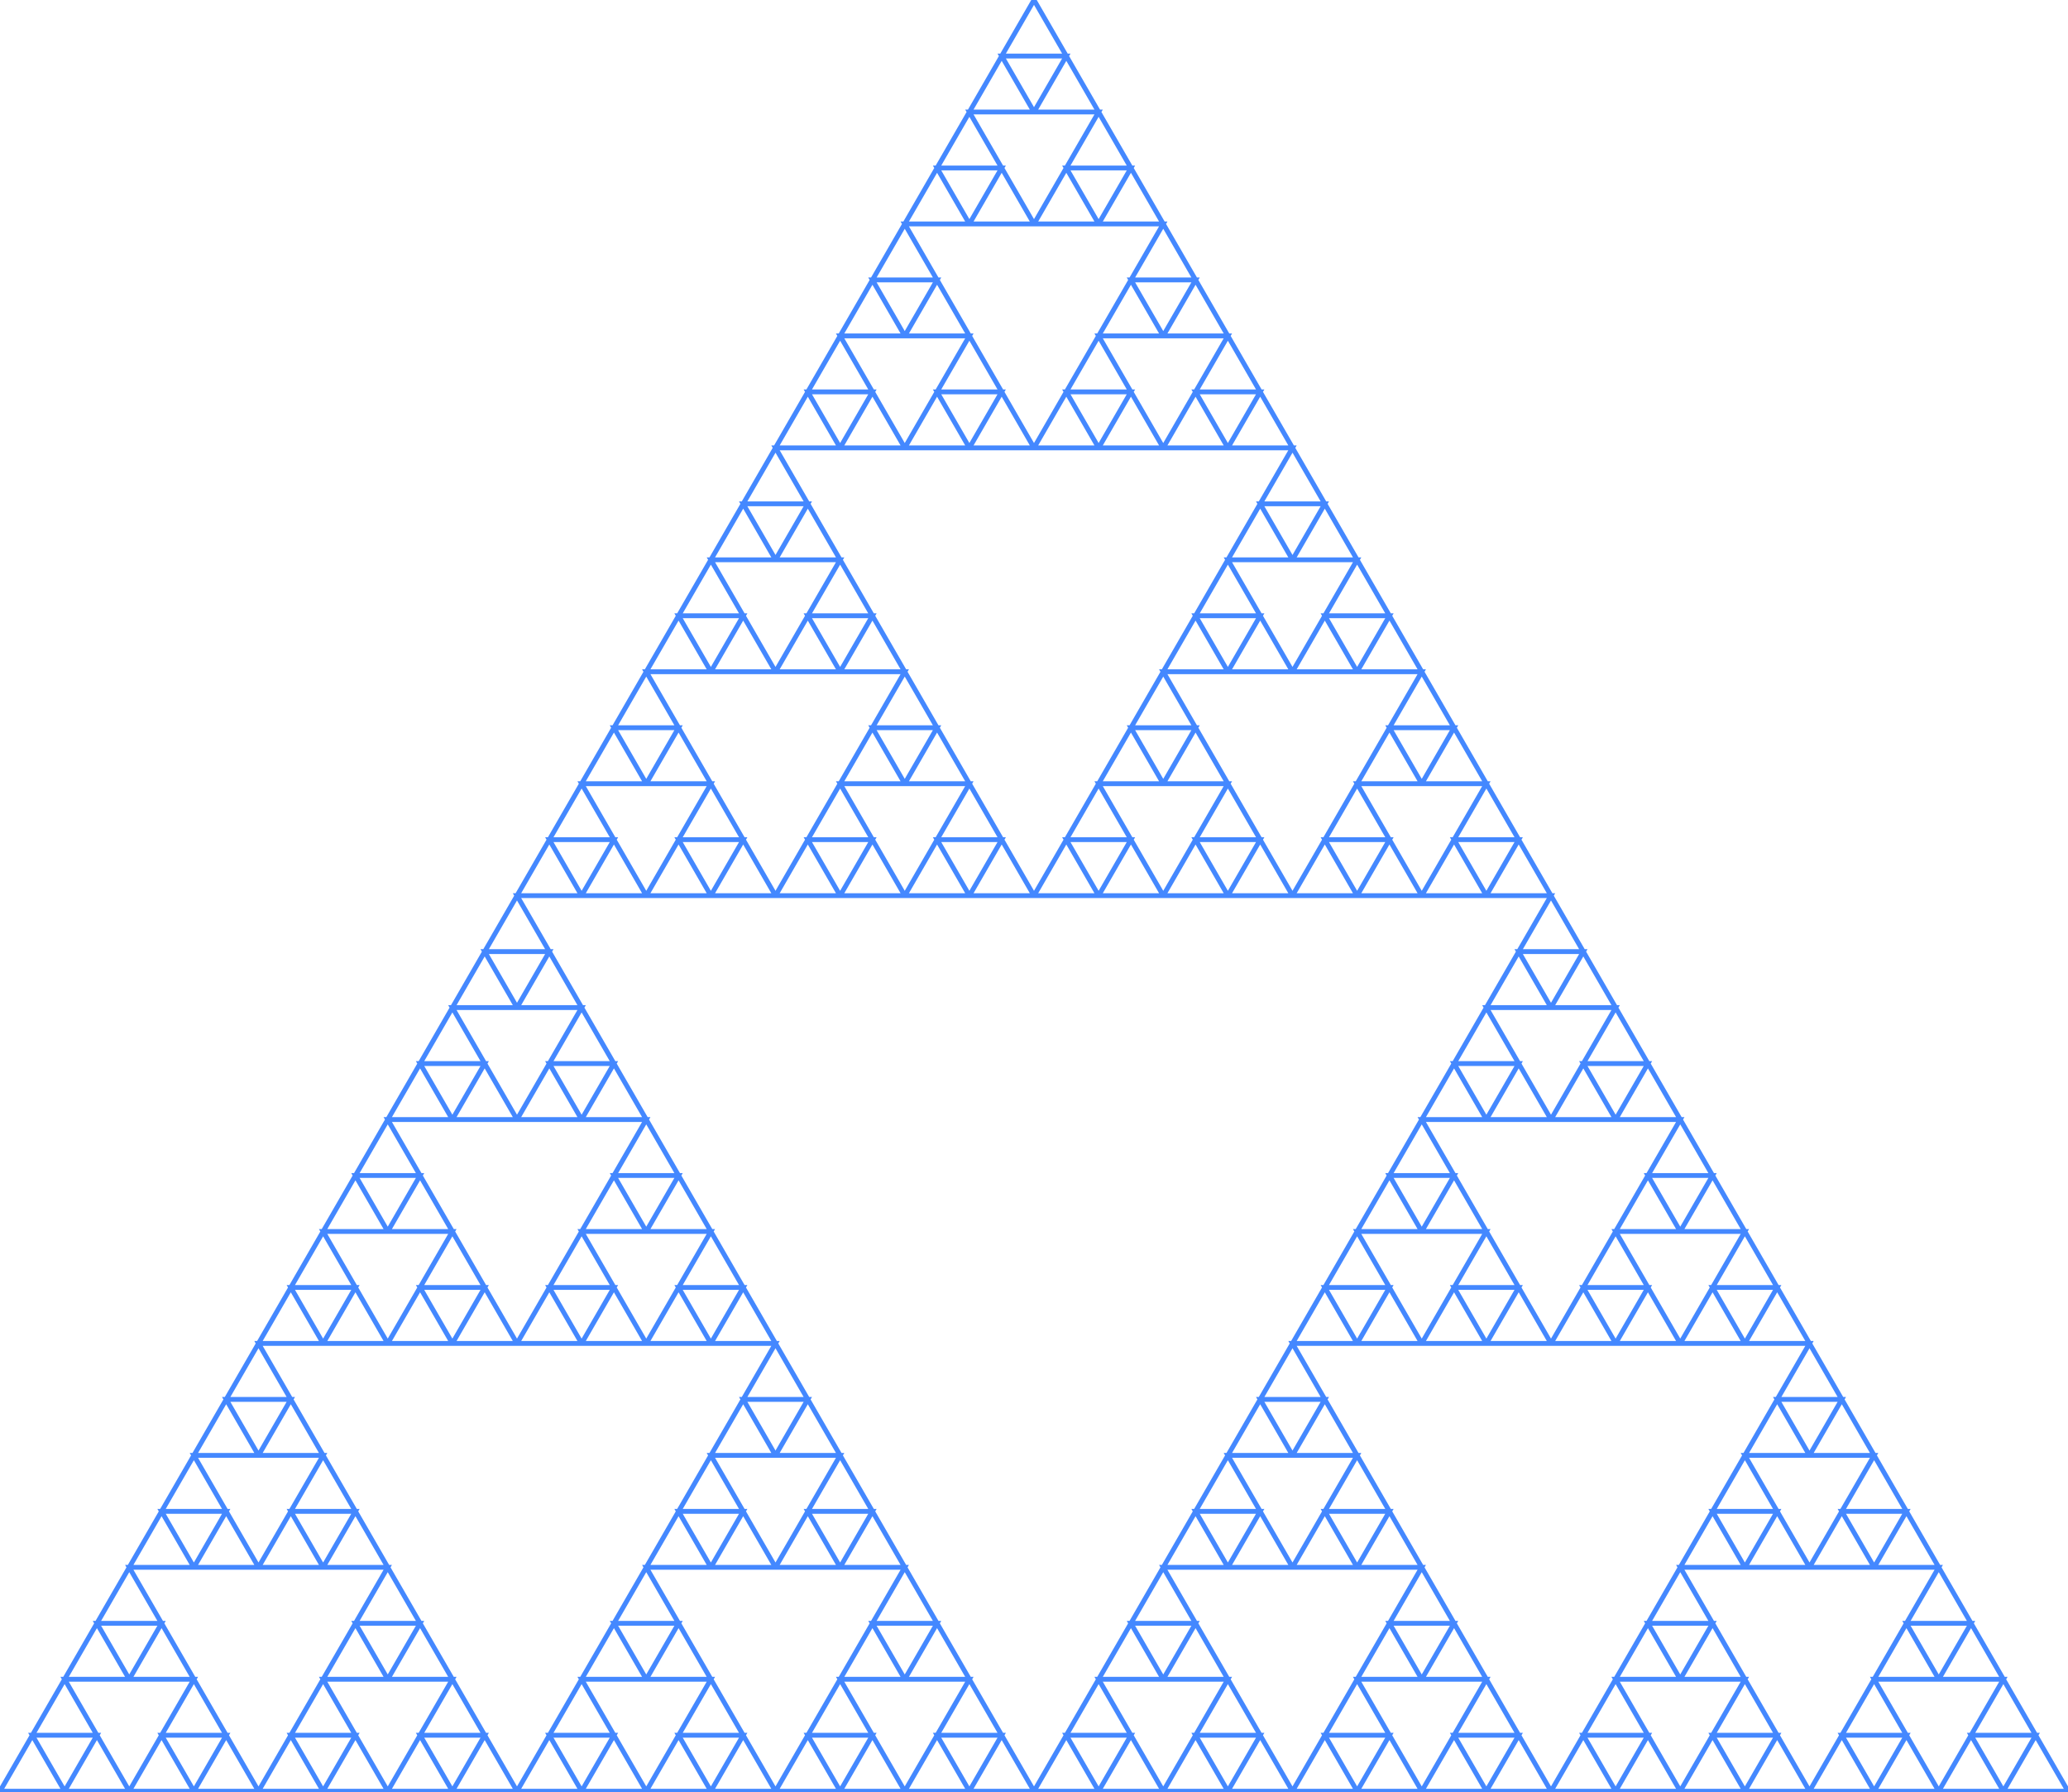
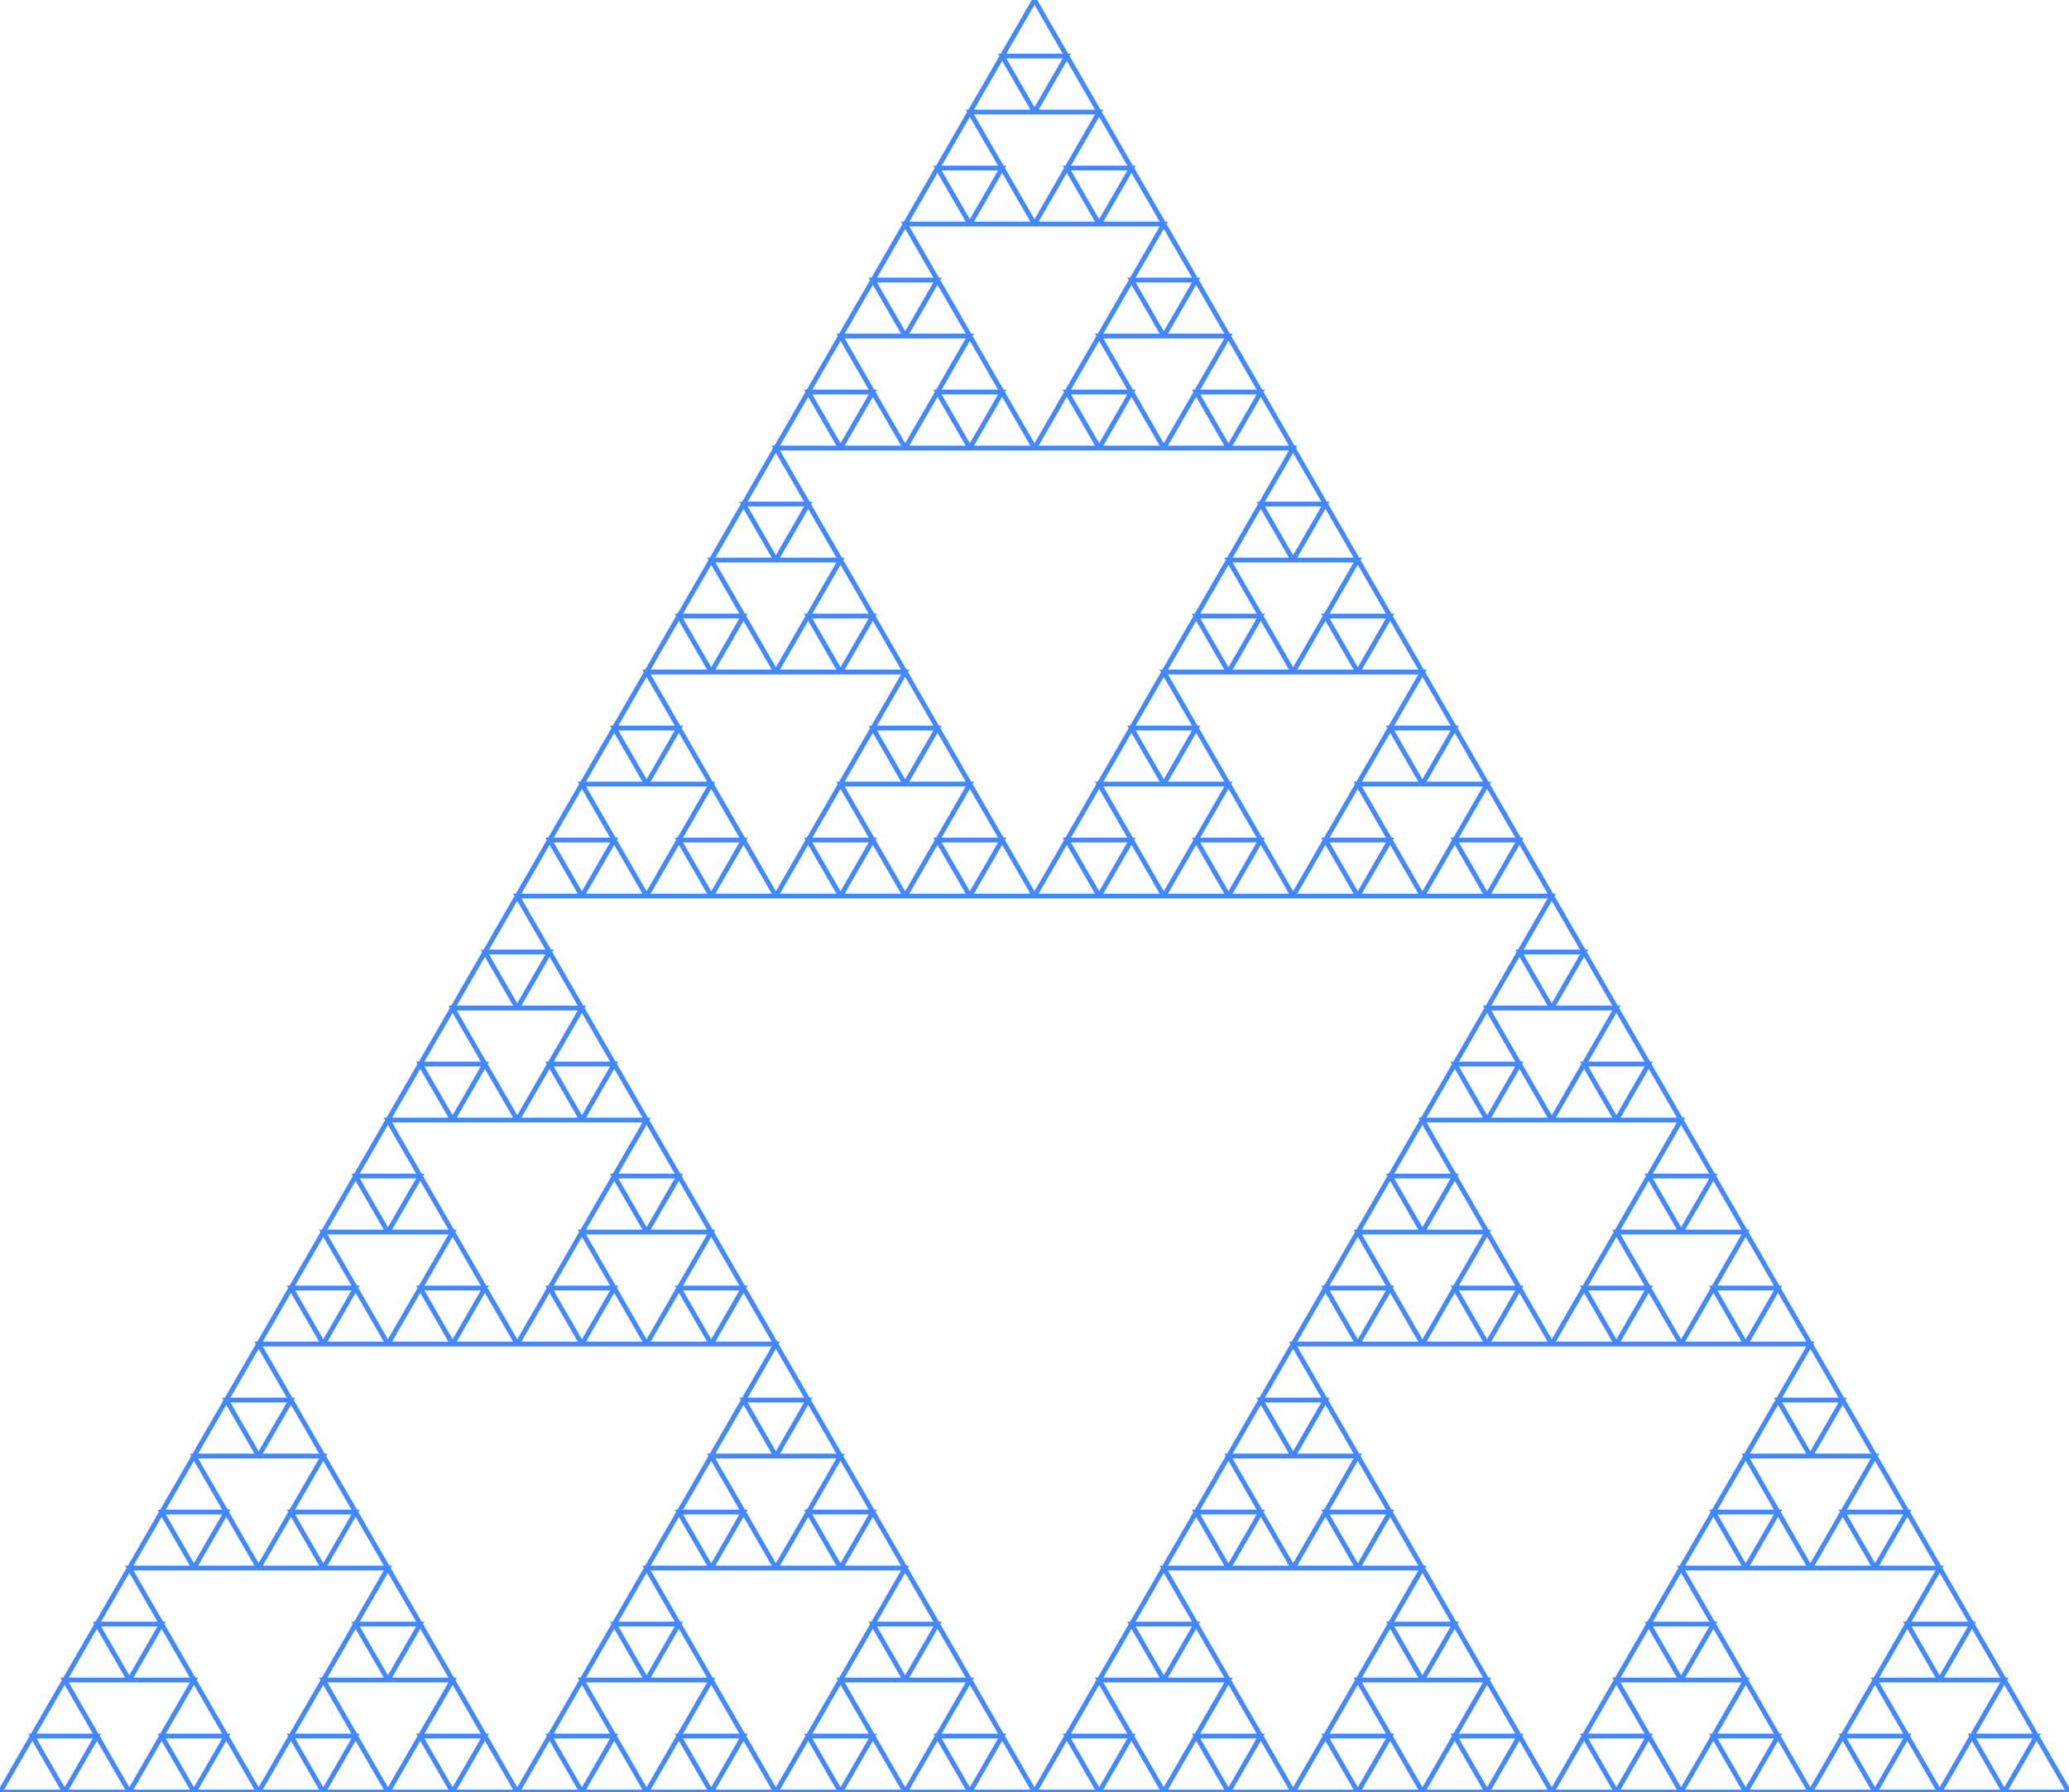
- <svg xmlns="http://www.w3.org/2000/svg" viewBox="0 0 480 415.692" transform-origin="50% 50%" width="100%" height="100%">
+ <svg xmlns="http://www.w3.org/2000/svg" viewBox="-7.105427E-15 -415.692  " transform-origin="50% 50%" width="100%" height="100%">
  <path id="turtle-path" d="m 0 415.692   l 15 0 l -7.5 -12.99 l 15 0 l -7.5 12.99 l 15 0 l -7.5 -12.99 l -7.5 -12.99 l 15 0 l -7.5 -12.99 l 15 0 l -7.5 12.99 l 15 0 l -7.5 12.99 l -7.5 12.99 l 15 0 l -7.5 -12.99 l 15 0 l -7.5 12.99 l 15 0 l -7.5 -12.99 l -7.5 -12.99 l -7.5 -12.99 l -7.5 -12.99 l 15 0 l -7.5 -12.99 l 15 0 l -7.5 12.99 l 15 0 l -7.5 -12.99 l -7.5 -12.99 l 15 0 l -7.5 -12.99 l 15 0 l -7.5 12.99 l 15 0 l -7.5 12.99 l -7.5 12.99 l 15 0 l -7.5 -12.99 l 15 0 l -7.5 12.99 l 15 0 l -7.5 12.99 l -7.5 12.99 l -7.5 12.99 l -7.5 12.99 l 15 0 l -7.5 -12.99 l 15 0 l -7.5 12.99 l 15 0 l -7.5 -12.99 l -7.5 -12.99 l 15 0 l -7.5 -12.99 l 15 0 l -7.5 12.99 l 15 0 l -7.5 12.99 l -7.5 12.99 l 15 0 l -7.5 -12.99 l 15 0 l -7.5 12.99 l 15 0 l -7.5 -12.99 l -7.5 -12.99 l -7.5 -12.99 l -7.5 -12.99 l -7.5 -12.99 l -7.5 -12.99 l -7.5 -12.99 l -7.5 -12.99 l 15 0 l -7.5 -12.99 l 15 0 l -7.5 12.99 l 15 0 l -7.5 -12.99 l -7.5 -12.99 l 15 0 l -7.5 -12.99 l 15 0 l -7.5 12.99 l 15 0 l -7.5 12.99 l -7.5 12.99 l 15 0 l -7.5 -12.99 l 15 0 l -7.5 12.99 l 15 0 l -7.5 -12.99 l -7.5 -12.99 l -7.5 -12.99 l -7.5 -12.99 l 15 0 l -7.5 -12.99 l 15 0 l -7.5 12.99 l 15 0 l -7.5 -12.99 l -7.5 -12.99 l 15 0 l -7.5 -12.99 l 15 0 l -7.5 12.99 l 15 0 l -7.5 12.99 l -7.5 12.99 l 15 0 l -7.5 -12.99 l 15 0 l -7.5 12.99 l 15 0 l -7.5 12.99 l -7.5 12.99 l -7.5 12.99 l -7.5 12.99 l 15 0 l -7.5 -12.99 l 15 0 l -7.5 12.99 l 15 0 l -7.5 -12.99 l -7.5 -12.99 l 15 0 l -7.5 -12.99 l 15 0 l -7.5 12.99 l 15 0 l -7.5 12.99 l -7.5 12.99 l 15 0 l -7.5 -12.99 l 15 0 l -7.5 12.99 l 15 0 l -7.5 12.99 l -7.5 12.99 l -7.5 12.99 l -7.5 12.99 l -7.5 12.99 l -7.5 12.99 l -7.5 12.99 l -7.5 12.99 l 15 0 l -7.5 -12.99 l 15 0 l -7.5 12.99 l 15 0 l -7.5 -12.99 l -7.5 -12.99 l 15 0 l -7.5 -12.99 l 15 0 l -7.5 12.99 l 15 0 l -7.5 12.99 l -7.5 12.99 l 15 0 l -7.5 -12.99 l 15 0 l -7.5 12.99 l 15 0 l -7.5 -12.99 l -7.5 -12.99 l -7.5 -12.99 l -7.5 -12.99 l 15 0 l -7.5 -12.99 l 15 0 l -7.5 12.99 l 15 0 l -7.5 -12.99 l -7.5 -12.99 l 15 0 l -7.5 -12.99 l 15 0 l -7.5 12.99 l 15 0 l -7.5 12.99 l -7.5 12.99 l 15 0 l -7.5 -12.99 l 15 0 l -7.5 12.99 l 15 0 l -7.5 12.99 l -7.5 12.99 l -7.5 12.99 l -7.5 12.99 l 15 0 l -7.5 -12.99 l 15 0 l -7.5 12.99 l 15 0 l -7.5 -12.99 l -7.5 -12.99 l 15 0 l -7.5 -12.99 l 15 0 l -7.5 12.99 l 15 0 l -7.5 12.99 l -7.5 12.99 l 15 0 l -7.5 -12.99 l 15 0 l -7.5 12.99 l 15 0 l -7.5 -12.99 l -7.5 -12.99 l -7.5 -12.99 l -7.5 -12.99 l -7.5 -12.99 l -7.5 -12.99 l -7.5 -12.99 l -7.5 -12.99 l -7.5 -12.99 l -7.5 -12.99 l -7.5 -12.99 l -7.5 -12.99 l -7.5 -12.99 l -7.5 -12.99 l -7.5 -12.99 l -7.5 -12.99 l 15 0 l -7.5 -12.99 l 15 0 l -7.5 12.99 l 15 0 l -7.5 -12.99 l -7.5 -12.99 l 15 0 l -7.5 -12.99 l 15 0 l -7.5 12.99 l 15 0 l -7.5 12.99 l -7.5 12.99 l 15 0 l -7.5 -12.99 l 15 0 l -7.5 12.99 l 15 0 l -7.5 -12.99 l -7.5 -12.99 l -7.5 -12.99 l -7.5 -12.99 l 15 0 l -7.5 -12.99 l 15 0 l -7.5 12.99 l 15 0 l -7.5 -12.99 l -7.5 -12.99 l 15 0 l -7.5 -12.99 l 15 0 l -7.5 12.99 l 15 0 l -7.5 12.99 l -7.5 12.99 l 15 0 l -7.5 -12.99 l 15 0 l -7.5 12.99 l 15 0 l -7.5 12.99 l -7.5 12.99 l -7.5 12.99 l -7.5 12.99 l 15 0 l -7.5 -12.99 l 15 0 l -7.5 12.99 l 15 0 l -7.5 -12.99 l -7.5 -12.99 l 15 0 l -7.5 -12.99 l 15 0 l -7.5 12.99 l 15 0 l -7.5 12.99 l -7.5 12.99 l 15 0 l -7.5 -12.99 l 15 0 l -7.5 12.99 l 15 0 l -7.5 -12.99 l -7.5 -12.99 l -7.5 -12.99 l -7.5 -12.99 l -7.5 -12.99 l -7.5 -12.99 l -7.5 -12.99 l -7.5 -12.99 l 15 0 l -7.5 -12.99 l 15 0 l -7.5 12.99 l 15 0 l -7.5 -12.99 l -7.5 -12.99 l 15 0 l -7.5 -12.99 l 15 0 l -7.5 12.99 l 15 0 l -7.5 12.99 l -7.5 12.99 l 15 0 l -7.5 -12.99 l 15 0 l -7.5 12.99 l 15 0 l -7.5 -12.99 l -7.5 -12.99 l -7.5 -12.99 l -7.5 -12.99 l 15 0 l -7.5 -12.99 l 15 0 l -7.5 12.99 l 15 0 l -7.5 -12.99 l -7.5 -12.99 l 15 0 l -7.5 -12.99 l 15 0 l -7.5 12.99 l 15 0 l -7.5 12.99 l -7.5 12.99 l 15 0 l -7.5 -12.99 l 15 0 l -7.5 12.99 l 15 0 l -7.5 12.99 l -7.5 12.99 l -7.5 12.99 l -7.5 12.99 l 15 0 l -7.5 -12.99 l 15 0 l -7.5 12.99 l 15 0 l -7.5 -12.99 l -7.5 -12.99 l 15 0 l -7.5 -12.99 l 15 0 l -7.5 12.99 l 15 0 l -7.5 12.99 l -7.5 12.99 l 15 0 l -7.5 -12.99 l 15 0 l -7.5 12.99 l 15 0 l -7.5 12.99 l -7.5 12.99 l -7.5 12.99 l -7.5 12.99 l -7.5 12.99 l -7.5 12.99 l -7.5 12.99 l -7.5 12.99 l 15 0 l -7.5 -12.99 l 15 0 l -7.5 12.99 l 15 0 l -7.5 -12.99 l -7.5 -12.99 l 15 0 l -7.5 -12.99 l 15 0 l -7.5 12.99 l 15 0 l -7.5 12.99 l -7.5 12.99 l 15 0 l -7.5 -12.99 l 15 0 l -7.5 12.99 l 15 0 l -7.5 -12.99 l -7.5 -12.99 l -7.5 -12.99 l -7.5 -12.99 l 15 0 l -7.5 -12.99 l 15 0 l -7.5 12.99 l 15 0 l -7.5 -12.99 l -7.5 -12.99 l 15 0 l -7.5 -12.99 l 15 0 l -7.5 12.99 l 15 0 l -7.5 12.99 l -7.5 12.99 l 15 0 l -7.5 -12.99 l 15 0 l -7.5 12.99 l 15 0 l -7.5 12.99 l -7.5 12.99 l -7.5 12.99 l -7.5 12.99 l 15 0 l -7.5 -12.99 l 15 0 l -7.5 12.99 l 15 0 l -7.5 -12.99 l -7.5 -12.99 l 15 0 l -7.5 -12.99 l 15 0 l -7.5 12.99 l 15 0 l -7.5 12.99 l -7.5 12.99 l 15 0 l -7.5 -12.99 l 15 0 l -7.5 12.99 l 15 0 l -7.5 12.99 l -7.5 12.99 l -7.5 12.99 l -7.5 12.99 l -7.5 12.99 l -7.5 12.99 l -7.5 12.99 l -7.5 12.99 l -7.5 12.99 l -7.5 12.99 l -7.5 12.99 l -7.5 12.99 l -7.5 12.99 l -7.5 12.99 l -7.5 12.99 l -7.5 12.99 l 15 0 l -7.5 -12.99 l 15 0 l -7.5 12.99 l 15 0 l -7.5 -12.99 l -7.5 -12.99 l 15 0 l -7.5 -12.99 l 15 0 l -7.5 12.99 l 15 0 l -7.5 12.99 l -7.5 12.99 l 15 0 l -7.5 -12.99 l 15 0 l -7.5 12.99 l 15 0 l -7.5 -12.99 l -7.5 -12.99 l -7.5 -12.99 l -7.5 -12.99 l 15 0 l -7.5 -12.99 l 15 0 l -7.5 12.99 l 15 0 l -7.5 -12.99 l -7.5 -12.99 l 15 0 l -7.5 -12.99 l 15 0 l -7.5 12.99 l 15 0 l -7.5 12.99 l -7.5 12.99 l 15 0 l -7.5 -12.99 l 15 0 l -7.5 12.99 l 15 0 l -7.5 12.99 l -7.5 12.99 l -7.5 12.99 l -7.5 12.99 l 15 0 l -7.5 -12.99 l 15 0 l -7.5 12.99 l 15 0 l -7.5 -12.99 l -7.5 -12.99 l 15 0 l -7.5 -12.99 l 15 0 l -7.5 12.99 l 15 0 l -7.5 12.99 l -7.5 12.99 l 15 0 l -7.5 -12.99 l 15 0 l -7.5 12.99 l 15 0 l -7.5 -12.99 l -7.5 -12.99 l -7.5 -12.99 l -7.5 -12.99 l -7.5 -12.99 l -7.5 -12.99 l -7.5 -12.99 l -7.5 -12.99 l 15 0 l -7.5 -12.99 l 15 0 l -7.5 12.99 l 15 0 l -7.5 -12.99 l -7.5 -12.99 l 15 0 l -7.5 -12.99 l 15 0 l -7.5 12.99 l 15 0 l -7.5 12.99 l -7.5 12.99 l 15 0 l -7.5 -12.99 l 15 0 l -7.5 12.99 l 15 0 l -7.5 -12.99 l -7.5 -12.99 l -7.5 -12.99 l -7.5 -12.99 l 15 0 l -7.5 -12.99 l 15 0 l -7.5 12.99 l 15 0 l -7.5 -12.99 l -7.5 -12.99 l 15 0 l -7.5 -12.99 l 15 0 l -7.5 12.99 l 15 0 l -7.5 12.99 l -7.5 12.99 l 15 0 l -7.5 -12.99 l 15 0 l -7.5 12.99 l 15 0 l -7.5 12.99 l -7.5 12.99 l -7.5 12.99 l -7.5 12.99 l 15 0 l -7.5 -12.99 l 15 0 l -7.5 12.99 l 15 0 l -7.5 -12.99 l -7.5 -12.99 l 15 0 l -7.5 -12.99 l 15 0 l -7.5 12.99 l 15 0 l -7.5 12.99 l -7.5 12.99 l 15 0 l -7.5 -12.99 l 15 0 l -7.5 12.99 l 15 0 l -7.5 12.99 l -7.5 12.99 l -7.5 12.99 l -7.5 12.99 l -7.5 12.99 l -7.5 12.99 l -7.5 12.99 l -7.5 12.99 l 15 0 l -7.5 -12.99 l 15 0 l -7.5 12.99 l 15 0 l -7.5 -12.99 l -7.5 -12.99 l 15 0 l -7.5 -12.99 l 15 0 l -7.5 12.99 l 15 0 l -7.5 12.99 l -7.5 12.99 l 15 0 l -7.5 -12.99 l 15 0 l -7.5 12.99 l 15 0 l -7.5 -12.99 l -7.5 -12.99 l -7.5 -12.99 l -7.5 -12.99 l 15 0 l -7.5 -12.99 l 15 0 l -7.5 12.99 l 15 0 l -7.5 -12.99 l -7.5 -12.99 l 15 0 l -7.5 -12.99 l 15 0 l -7.5 12.99 l 15 0 l -7.5 12.99 l -7.5 12.99 l 15 0 l -7.5 -12.99 l 15 0 l -7.5 12.99 l 15 0 l -7.5 12.99 l -7.5 12.99 l -7.5 12.99 l -7.5 12.99 l 15 0 l -7.5 -12.99 l 15 0 l -7.5 12.99 l 15 0 l -7.5 -12.99 l -7.5 -12.99 l 15 0 l -7.5 -12.99 l 15 0 l -7.5 12.99 l 15 0 l -7.5 12.99 l -7.5 12.99 l 15 0 l -7.5 -12.99 l 15 0 l -7.5 12.99 l 15 0 l -7.5 -12.99 l -7.5 -12.99 l -7.5 -12.99 l -7.5 -12.99 l -7.5 -12.99 l -7.5 -12.99 l -7.5 -12.99 l -7.5 -12.99 l -7.5 -12.99 l -7.5 -12.99 l -7.5 -12.99 l -7.5 -12.99 l -7.5 -12.99 l -7.5 -12.99 l -7.5 -12.99 l -7.5 -12.99 l -7.5 -12.99 l -7.5 -12.99 l -7.5 -12.99 l -7.5 -12.99 l -7.5 -12.99 l -7.5 -12.99 l -7.5 -12.99 l -7.5 -12.99 l -7.5 -12.99 l -7.5 -12.99 l -7.5 -12.99 l -7.5 -12.99 l -7.5 -12.99 l -7.5 -12.99 l -7.5 -12.99 l -7.5 -12.99 l -7.5 12.99 l -7.5 12.99 l -7.5 12.99 l -7.5 12.99 l -7.5 12.99 l -7.5 12.99 l -7.5 12.99 l -7.5 12.99 l -7.5 12.99 l -7.5 12.99 l -7.5 12.99 l -7.5 12.99 l -7.5 12.99 l -7.5 12.99 l -7.5 12.99 l -7.5 12.99 l -7.5 12.99 l -7.5 12.99 l -7.5 12.99 l -7.5 12.99 l -7.5 12.99 l -7.5 12.99 l -7.5 12.99 l -7.5 12.99 l -7.5 12.99 l -7.5 12.99 l -7.5 12.99 l -7.5 12.99 l -7.5 12.99 l -7.5 12.99 l -7.5 12.99 l -7.5 12.99" stroke="#4488ff" stroke-width="0.25%" fill="transparent" class="foreground-stroke" transform-origin="50% 50%" data-l-order="5" data-l-axiom="F-G-G" data-l-rules="{   &quot;F&quot;: &quot;F-G+F+G-F&quot;,   &quot;G&quot;: &quot;GG&quot; }" data-l-expanded="F-G+F+G-F-GG+F-G+F+G-F+GG-F-G+F+G-F-GGGG+F-G+F+G-F-GG+F-G+F+G-F+GG-F-G+F+G-F+GGGG-F-G+F+G-F-GG+F-G+F+G-F+GG-F-G+F+G-F-GGGGGGGG+F-G+F+G-F-GG+F-G+F+G-F+GG-F-G+F+G-F-GGGG+F-G+F+G-F-GG+F-G+F+G-F+GG-F-G+F+G-F+GGGG-F-G+F+G-F-GG+F-G+F+G-F+GG-F-G+F+G-F+GGGGGGGG-F-G+F+G-F-GG+F-G+F+G-F+GG-F-G+F+G-F-GGGG+F-G+F+G-F-GG+F-G+F+G-F+GG-F-G+F+G-F+GGGG-F-G+F+G-F-GG+F-G+F+G-F+GG-F-G+F+G-F-GGGGGGGGGGGGGGGG+F-G+F+G-F-GG+F-G+F+G-F+GG-F-G+F+G-F-GGGG+F-G+F+G-F-GG+F-G+F+G-F+GG-F-G+F+G-F+GGGG-F-G+F+G-F-GG+F-G+F+G-F+GG-F-G+F+G-F-GGGGGGGG+F-G+F+G-F-GG+F-G+F+G-F+GG-F-G+F+G-F-GGGG+F-G+F+G-F-GG+F-G+F+G-F+GG-F-G+F+G-F+GGGG-F-G+F+G-F-GG+F-G+F+G-F+GG-F-G+F+G-F+GGGGGGGG-F-G+F+G-F-GG+F-G+F+G-F+GG-F-G+F+G-F-GGGG+F-G+F+G-F-GG+F-G+F+G-F+GG-F-G+F+G-F+GGGG-F-G+F+G-F-GG+F-G+F+G-F+GG-F-G+F+G-F+GGGGGGGGGGGGGGGG-F-G+F+G-F-GG+F-G+F+G-F+GG-F-G+F+G-F-GGGG+F-G+F+G-F-GG+F-G+F+G-F+GG-F-G+F+G-F+GGGG-F-G+F+G-F-GG+F-G+F+G-F+GG-F-G+F+G-F-GGGGGGGG+F-G+F+G-F-GG+F-G+F+G-F+GG-F-G+F+G-F-GGGG+F-G+F+G-F-GG+F-G+F+G-F+GG-F-G+F+G-F+GGGG-F-G+F+G-F-GG+F-G+F+G-F+GG-F-G+F+G-F+GGGGGGGG-F-G+F+G-F-GG+F-G+F+G-F+GG-F-G+F+G-F-GGGG+F-G+F+G-F-GG+F-G+F+G-F+GG-F-G+F+G-F+GGGG-F-G+F+G-F-GG+F-G+F+G-F+GG-F-G+F+G-F-GGGGGGGGGGGGGGGGGGGGGGGGGGGGGGGG-GGGGGGGGGGGGGGGGGGGGGGGGGGGGGGGG">
  </path>
</svg>
